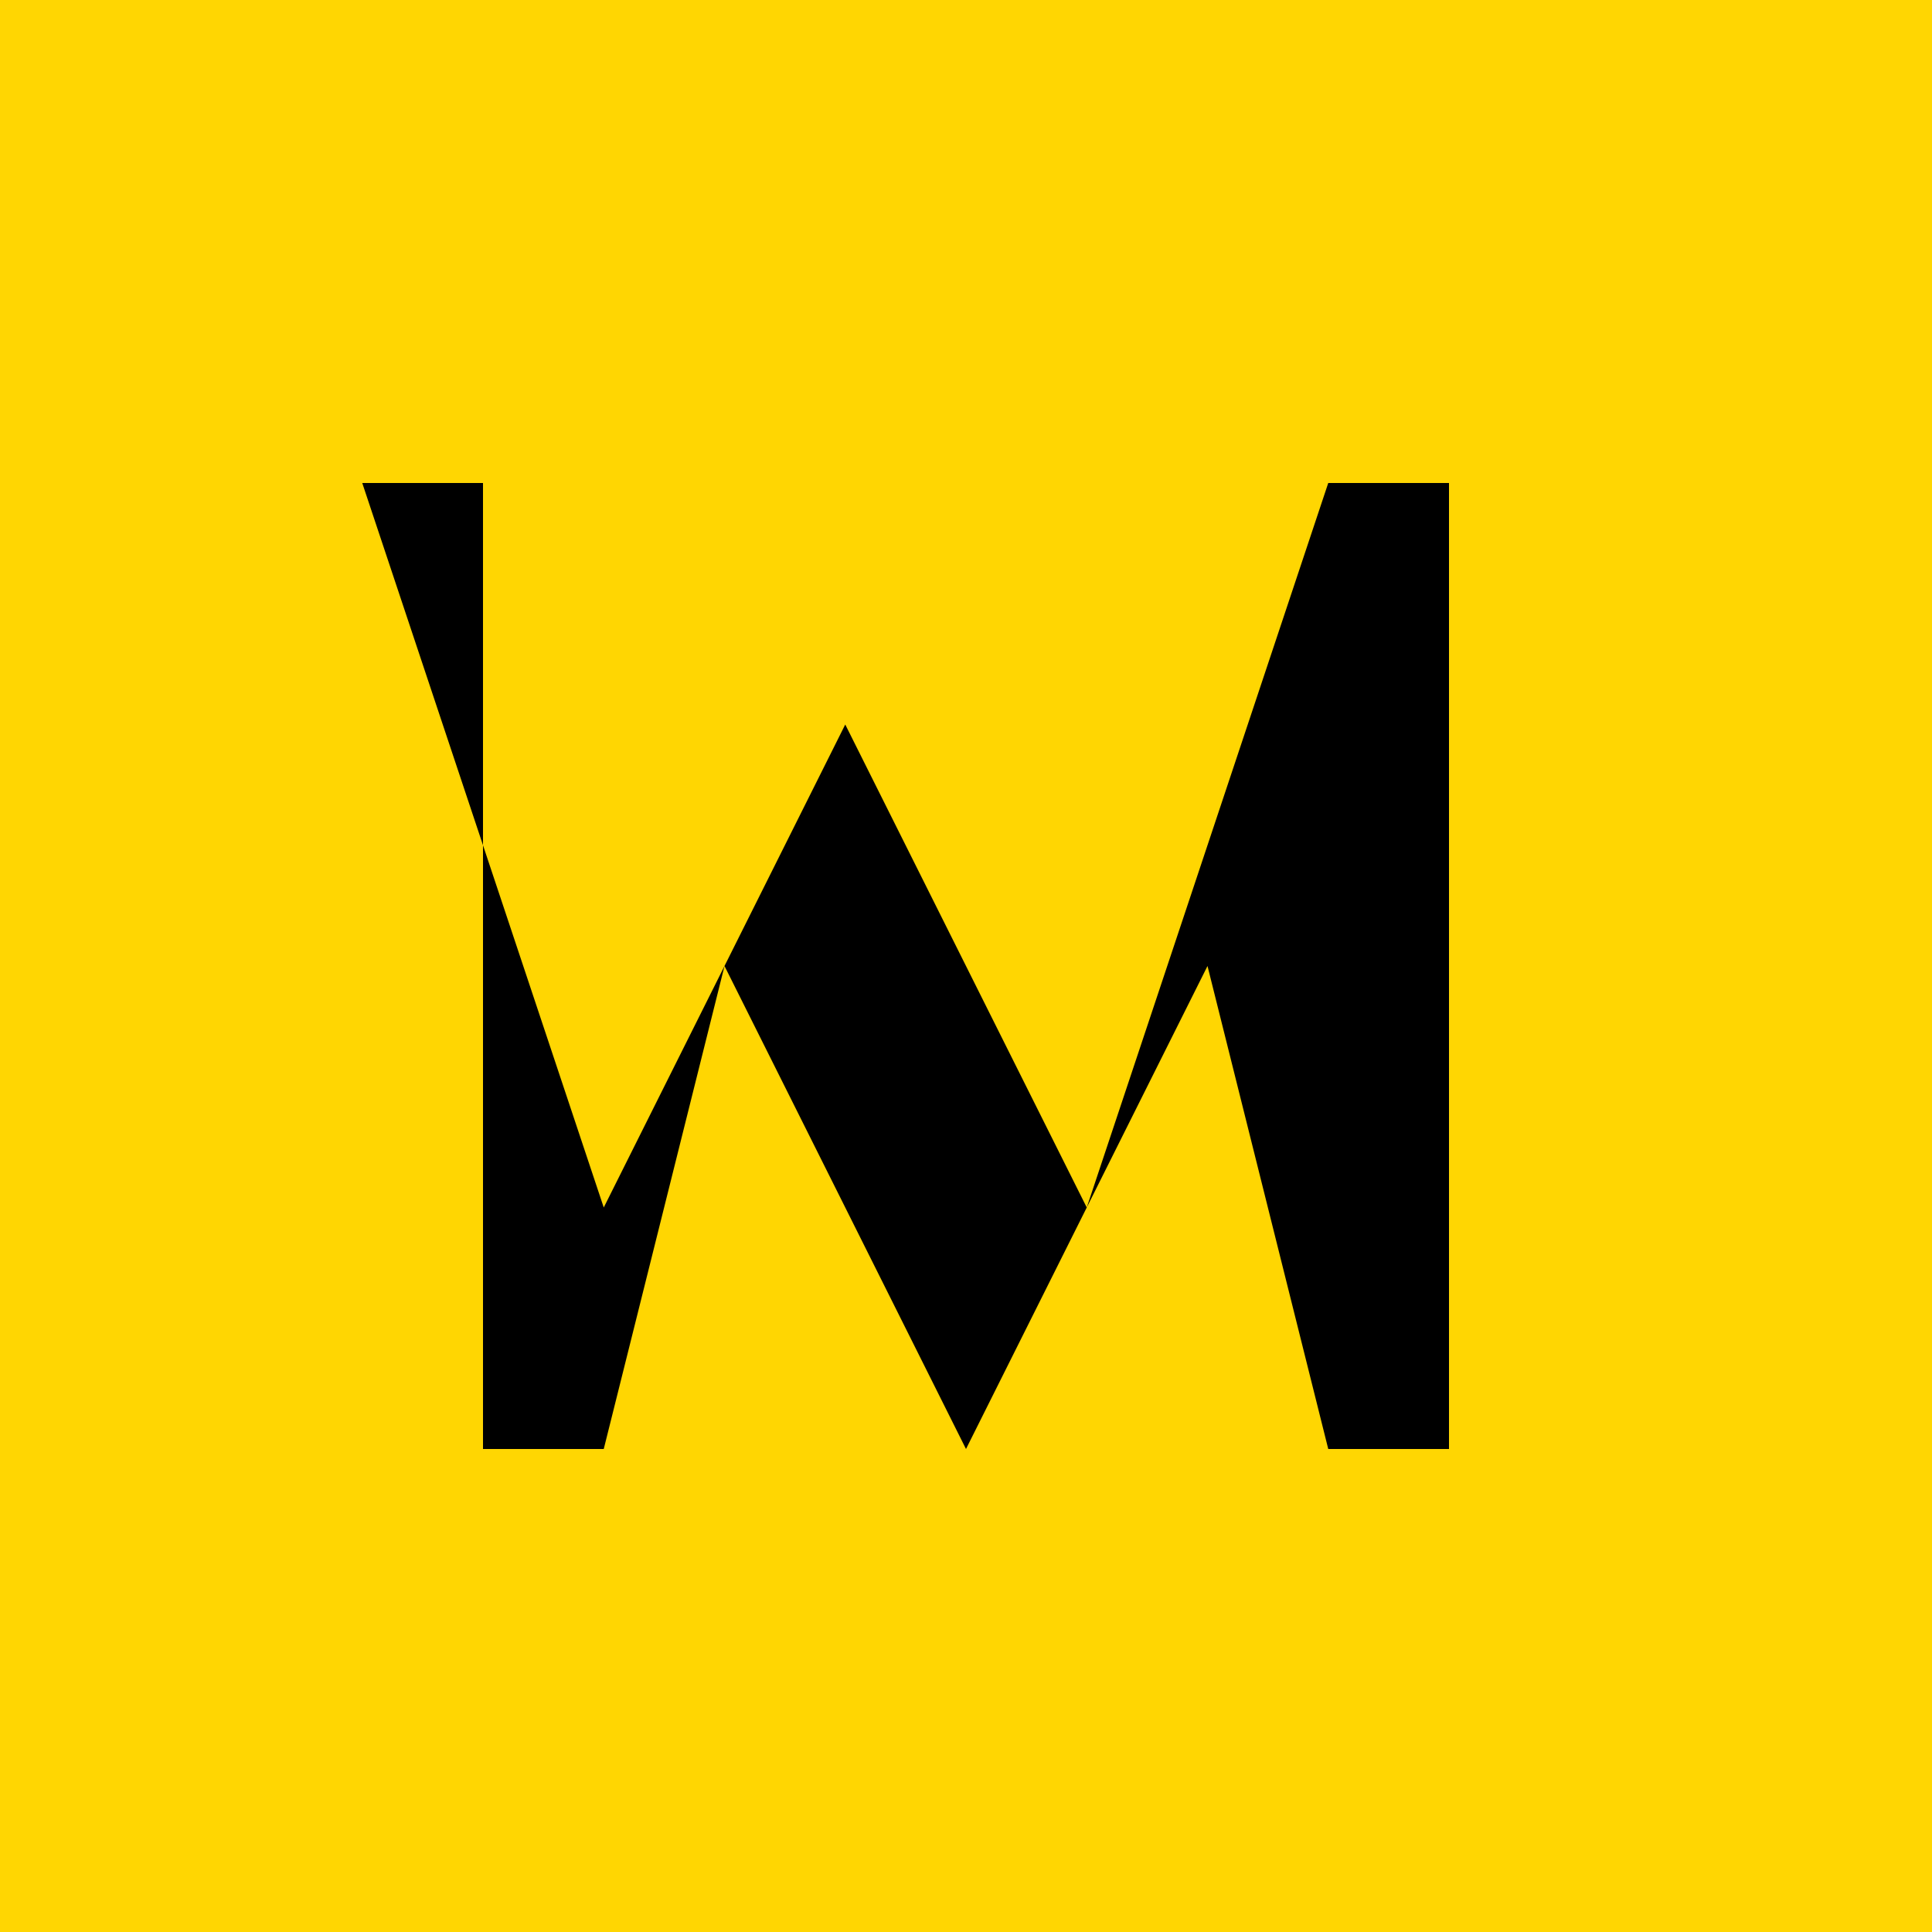
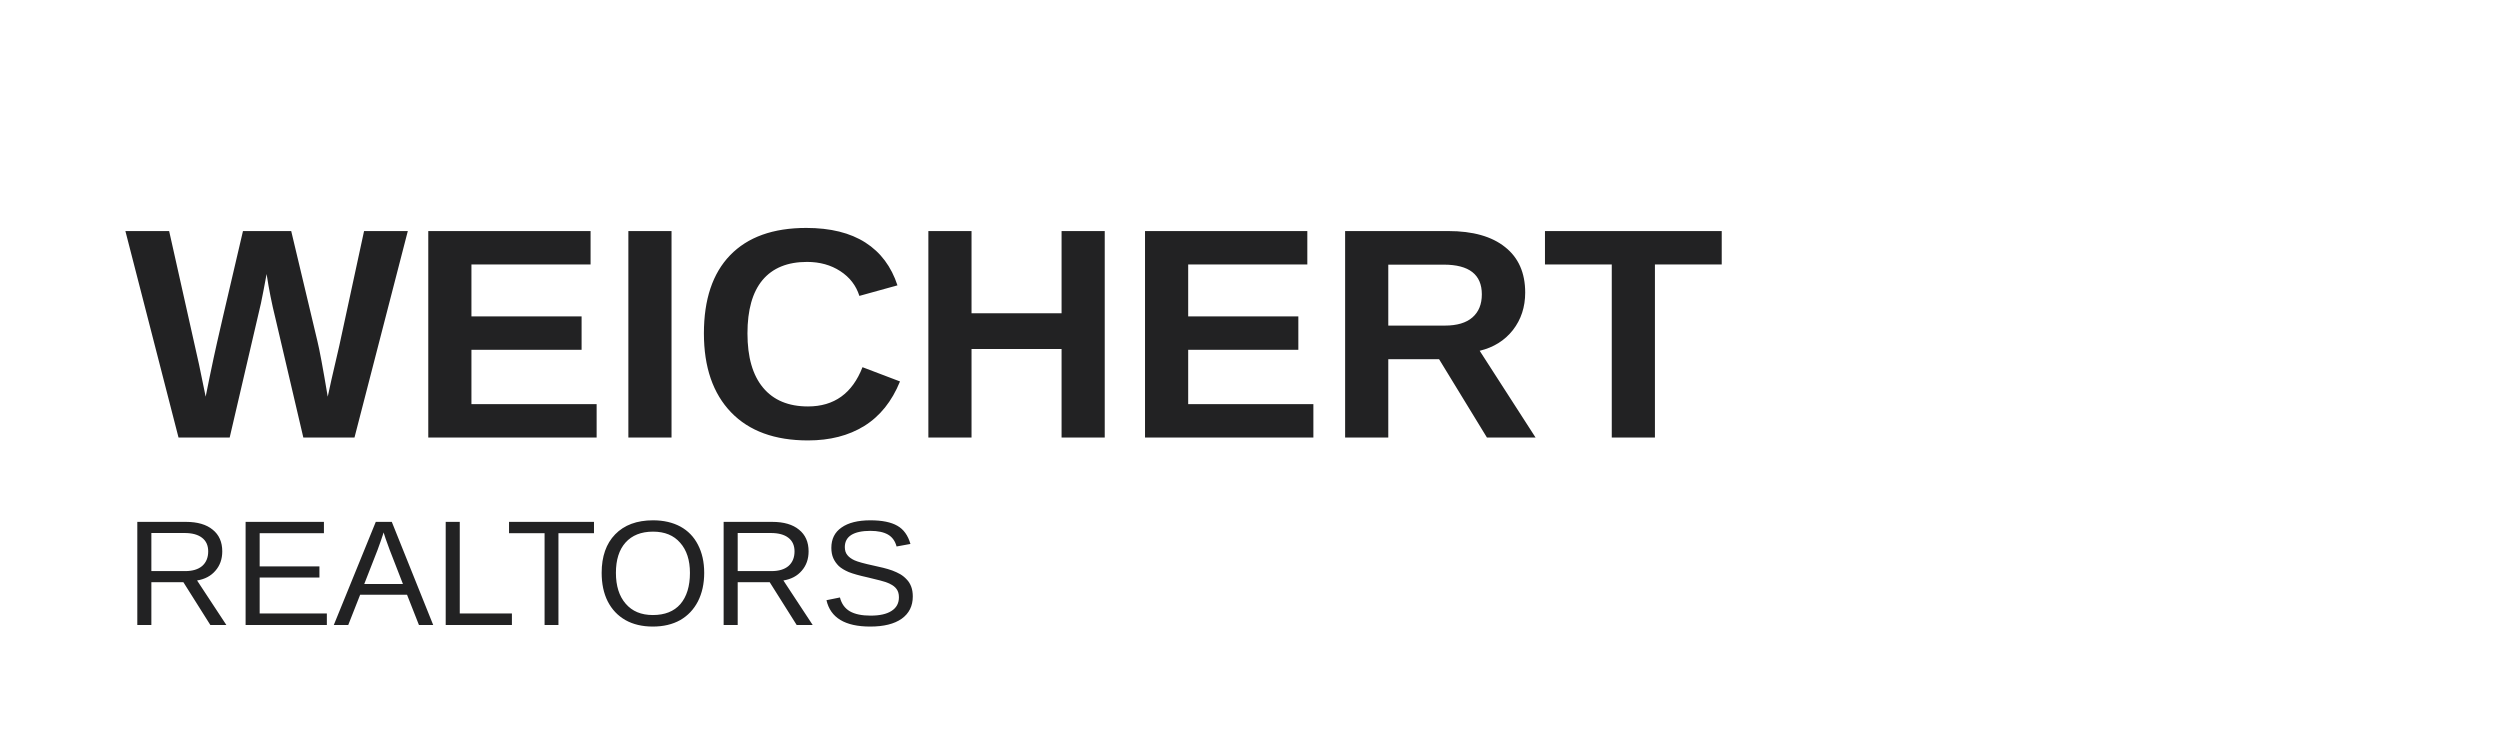
- <svg xmlns="http://www.w3.org/2000/svg" width="32" height="32" viewBox="0 0 32 32" fill="none">
-   <rect width="32" height="32" fill="#FFD602" />
-   <path d="M6 8L10 20L14 12L18 20L22 8H24V24H22L20 16L16 24L12 16L10 24H8V8H6Z" fill="#000000" />
+ <svg xmlns="http://www.w3.org/2000/svg" width="200" height="60" viewBox="0 0 200 60">
+   <defs>
+     <linearGradient id="weichertGradient" x1="0%" y1="0%" x2="100%" y2="0%">
+       <stop offset="0%" style="stop-color:#222223;stop-opacity:1" />
+       <stop offset="100%" style="stop-color:#222223;stop-opacity:1" />
+     </linearGradient>
+   </defs>
+   <text x="10" y="35" font-family="Arial, sans-serif" font-size="24" font-weight="bold" fill="url(#weichertGradient)">
+ 		WEICHERT
+ 	</text>
+   <text x="10" y="50" font-family="Arial, sans-serif" font-size="12" font-weight="normal" fill="#222223">
+ 		REALTORS
+ 	</text>
</svg>
